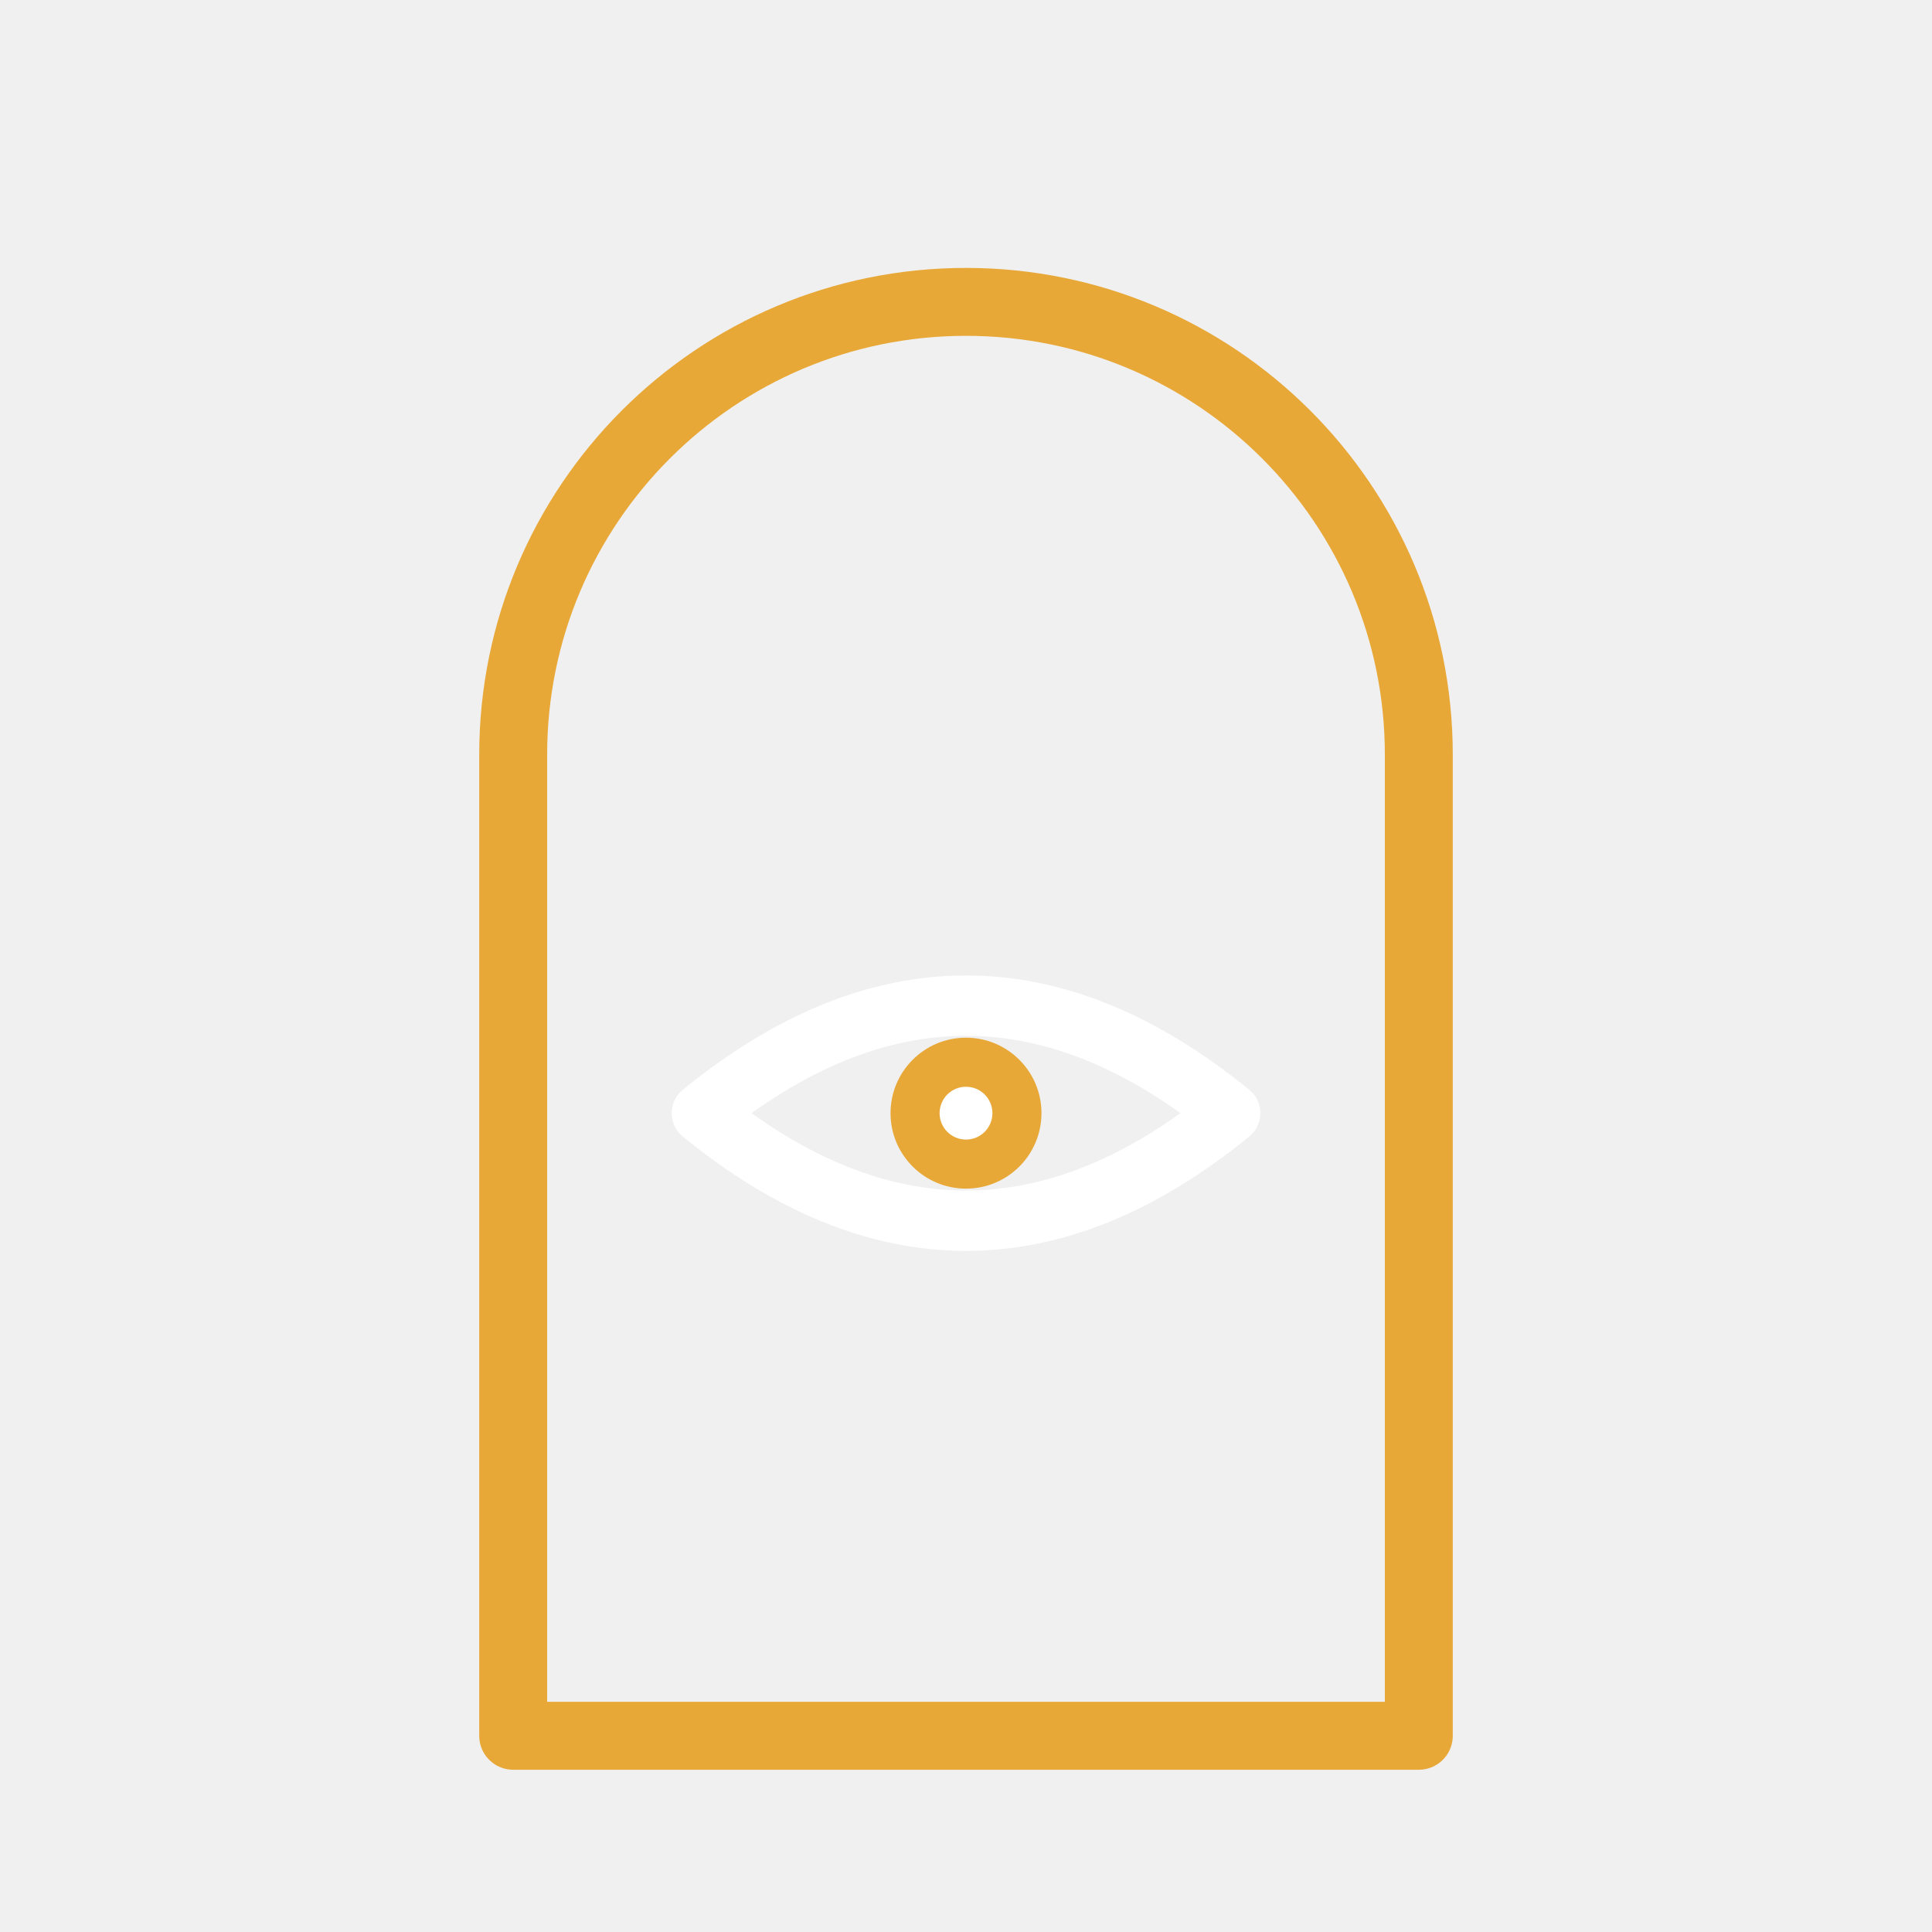
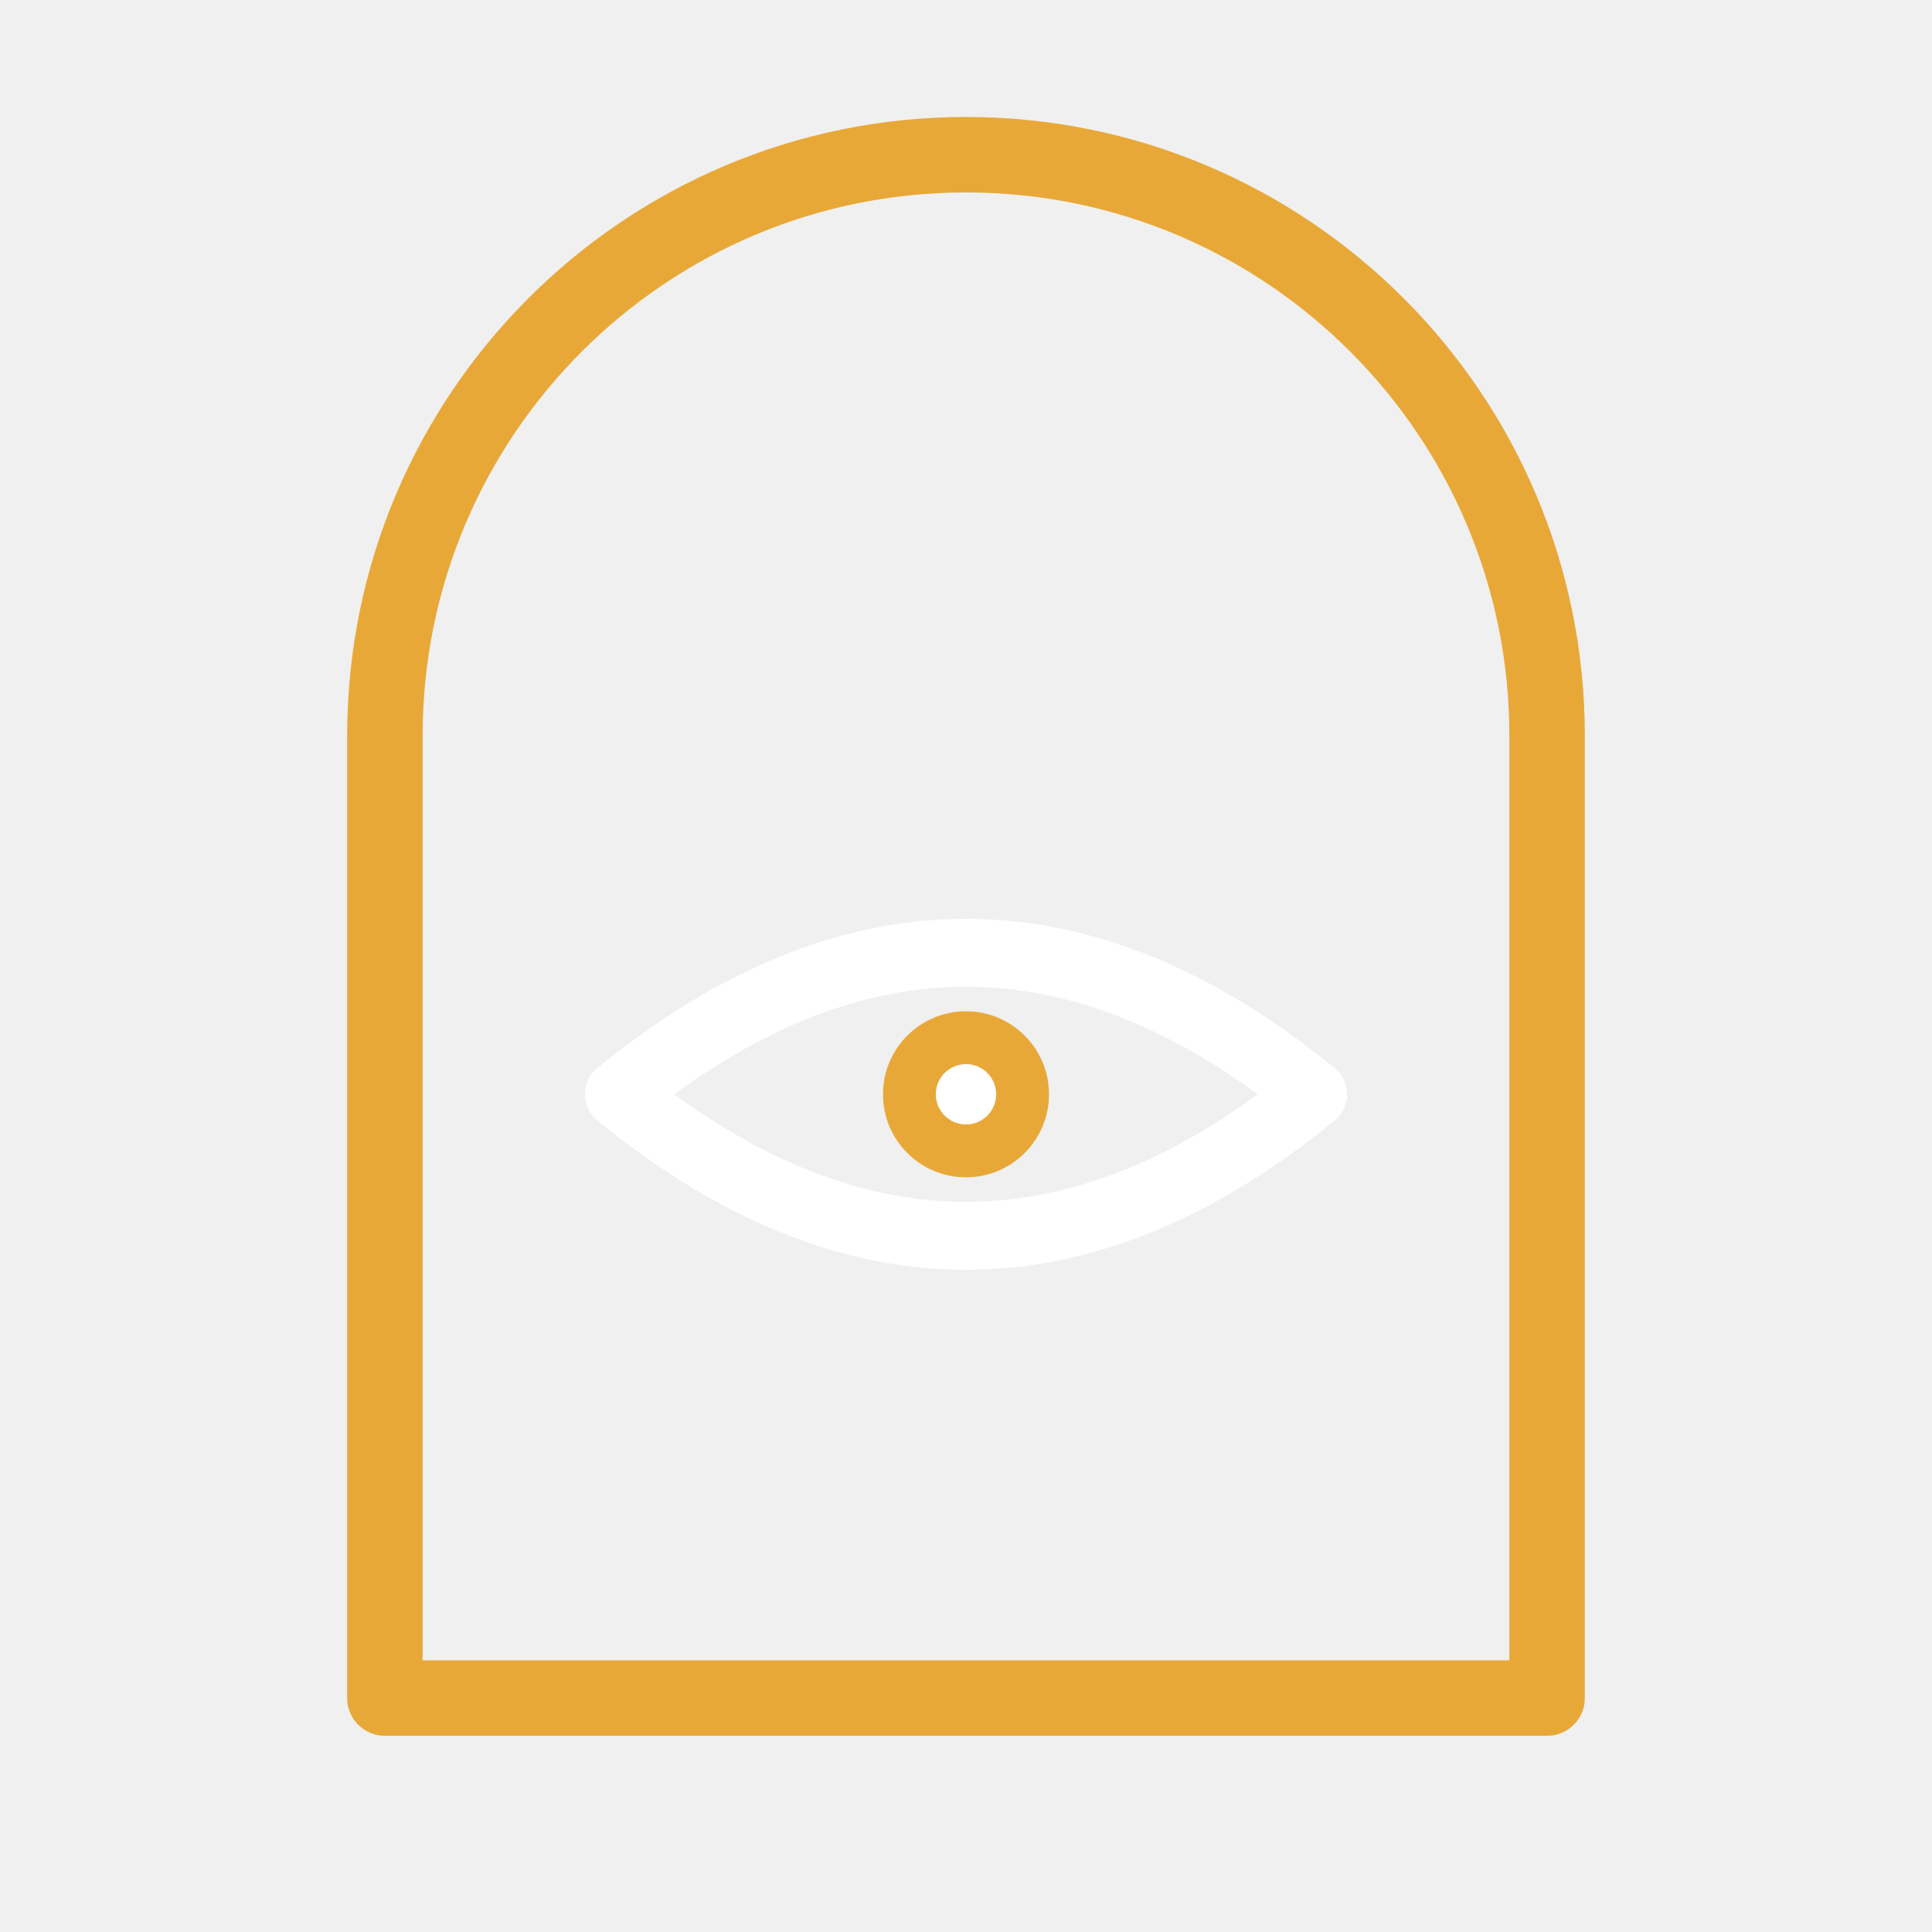
<svg xmlns="http://www.w3.org/2000/svg" viewBox="0 0 512 512" width="512" height="512">
-   <path d="M 136,460 L 136,200 A 120,120 0 0 1 376,200 L 376,460 Z" fill="none" stroke="#E8A838" stroke-width="18" stroke-linejoin="round" />
-   <path d="M 186,295 Q 256,238 326,295 Q 256,352 186,295 Z" fill="none" stroke="#FFFFFF" stroke-width="16" stroke-linejoin="round" />
-   <circle cx="256" cy="295" r="20" fill="#E8A838" />
-   <circle cx="256" cy="295" r="7" fill="#FFFFFF" />
+   <path d="M 102,450 L 102,195 A 154,154 0 0 1 410,195 L 410,450 Z" fill="none" stroke="#E8A838" stroke-width="20" stroke-linejoin="round" stroke-linecap="round" />
+   <path d="M 164,290 Q 256,215 348,290 Q 256,365 164,290 Z" fill="none" stroke="#FFFFFF" stroke-width="18" stroke-linejoin="round" stroke-linecap="round" />
+   <circle cx="256" cy="290" r="22" fill="#E8A838" />
+   <circle cx="256" cy="290" r="8" fill="#FFFFFF" />
</svg>
